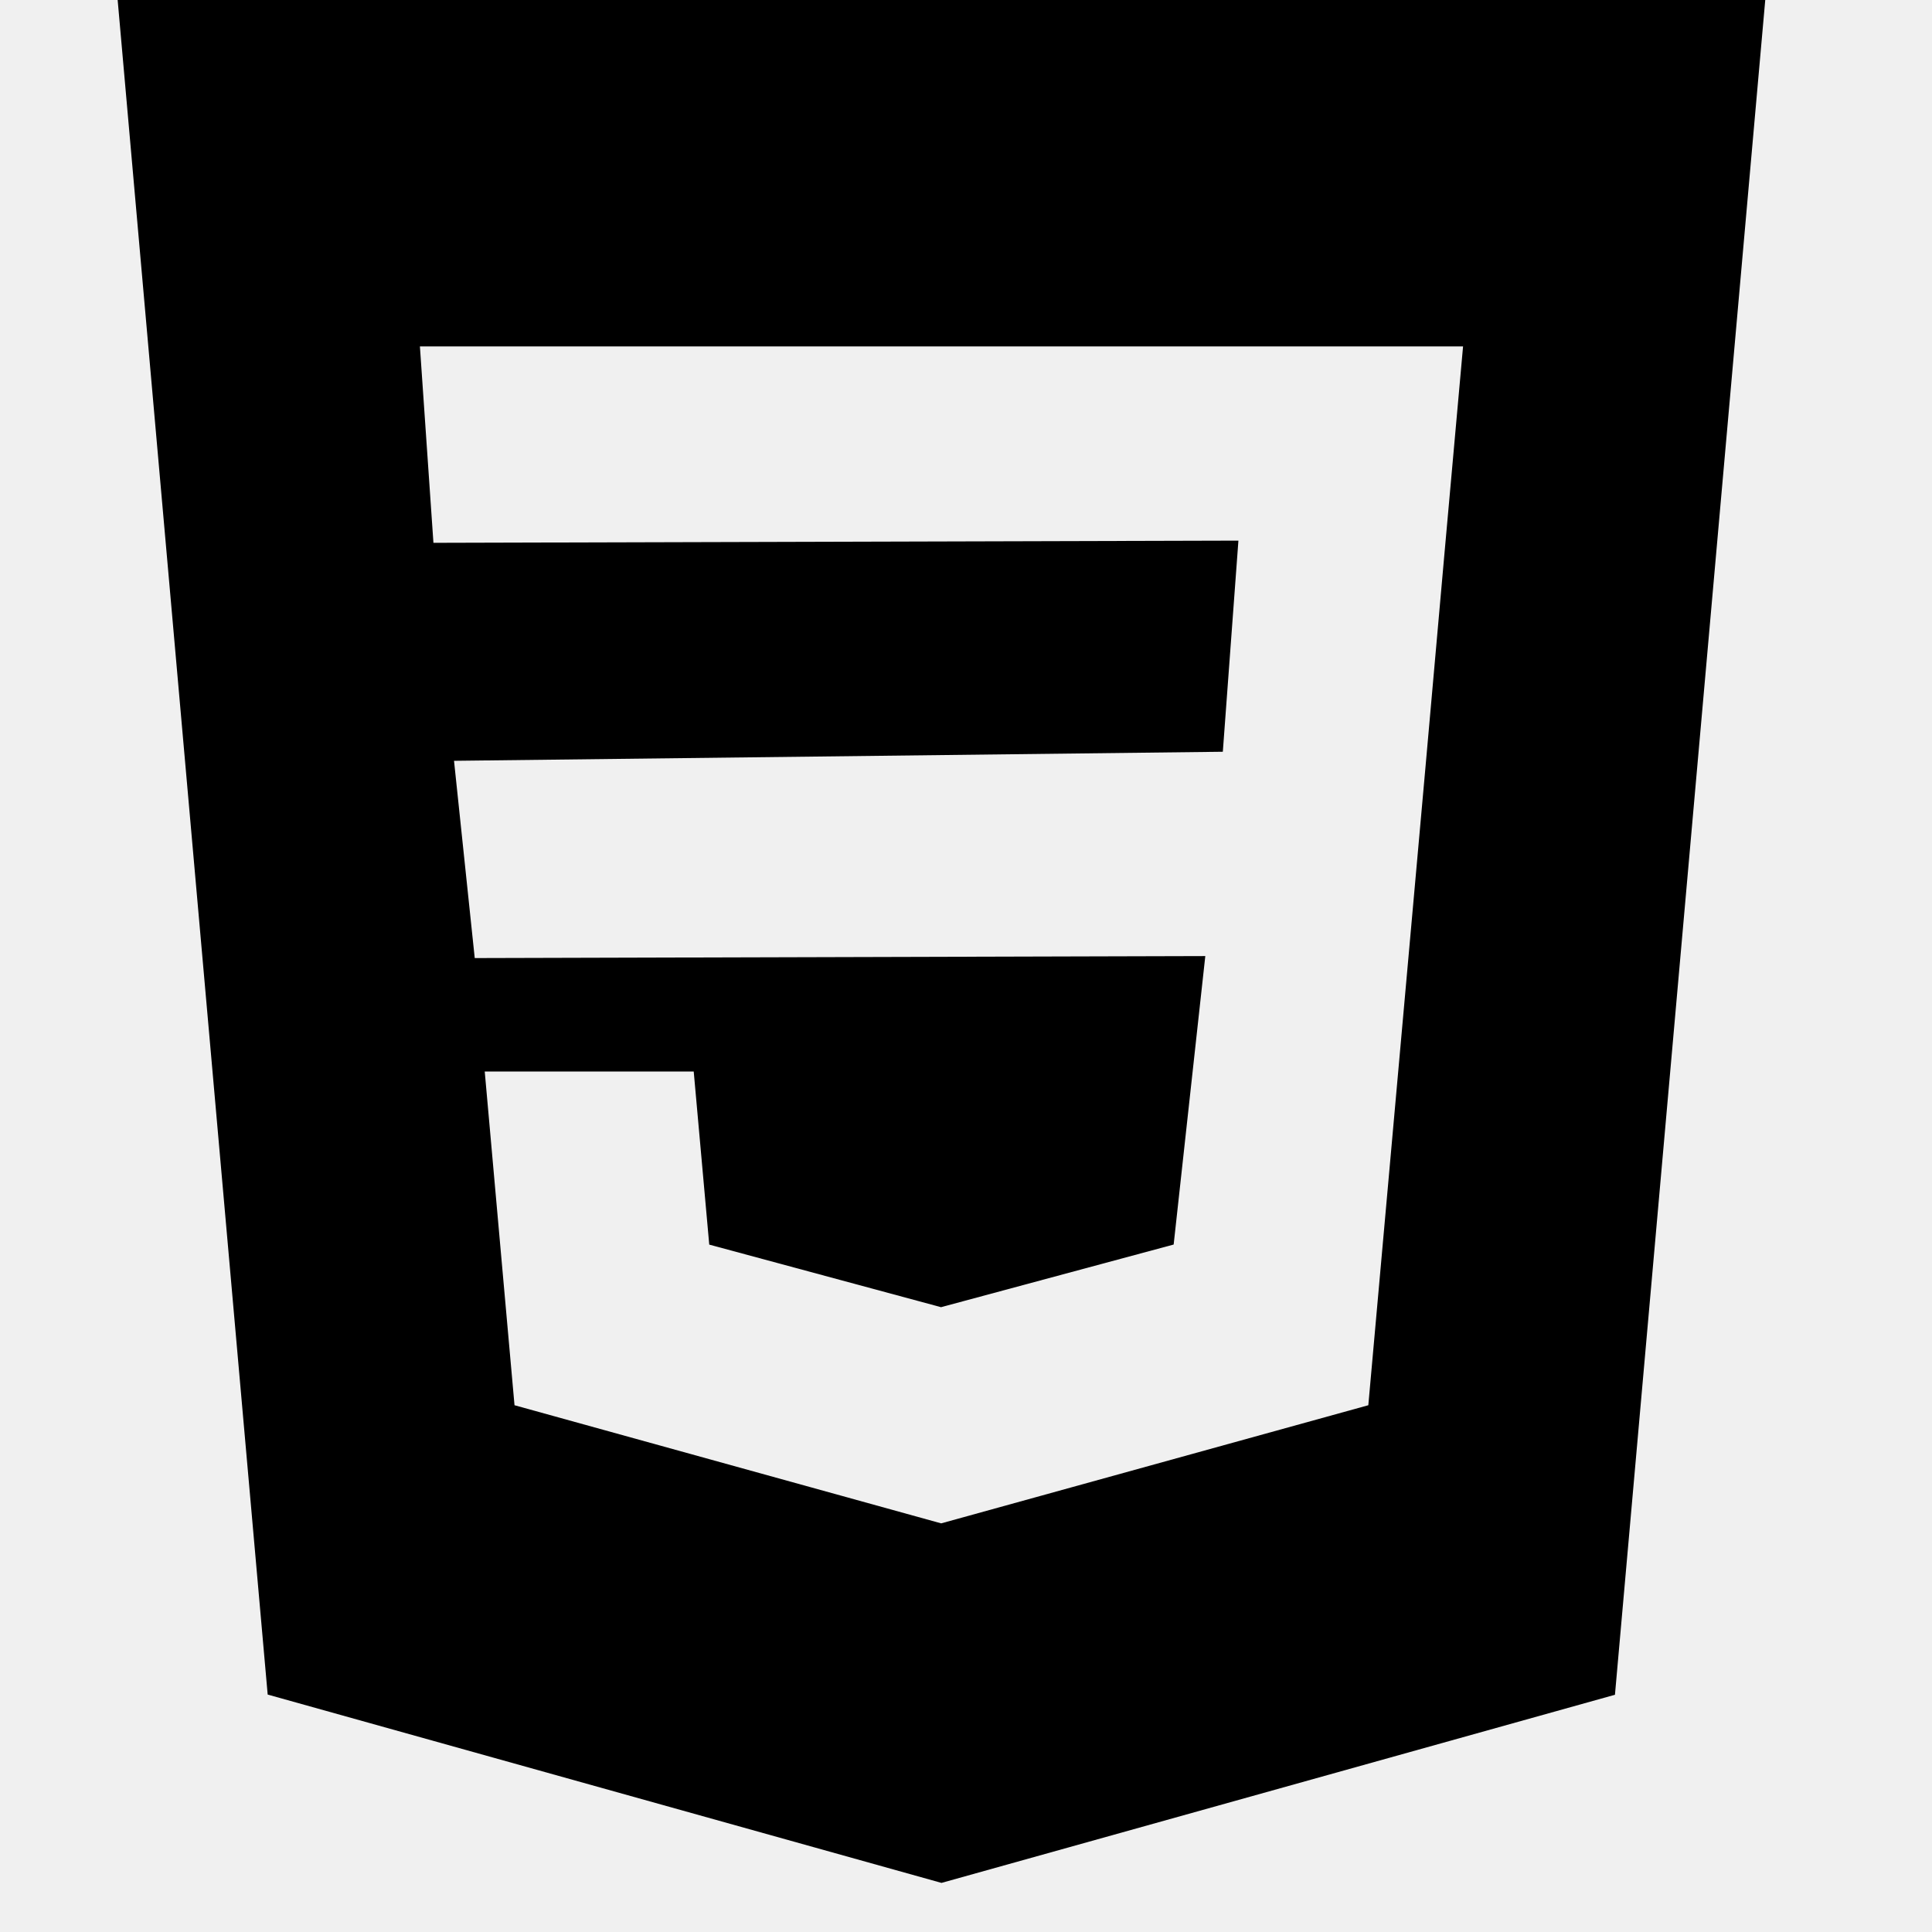
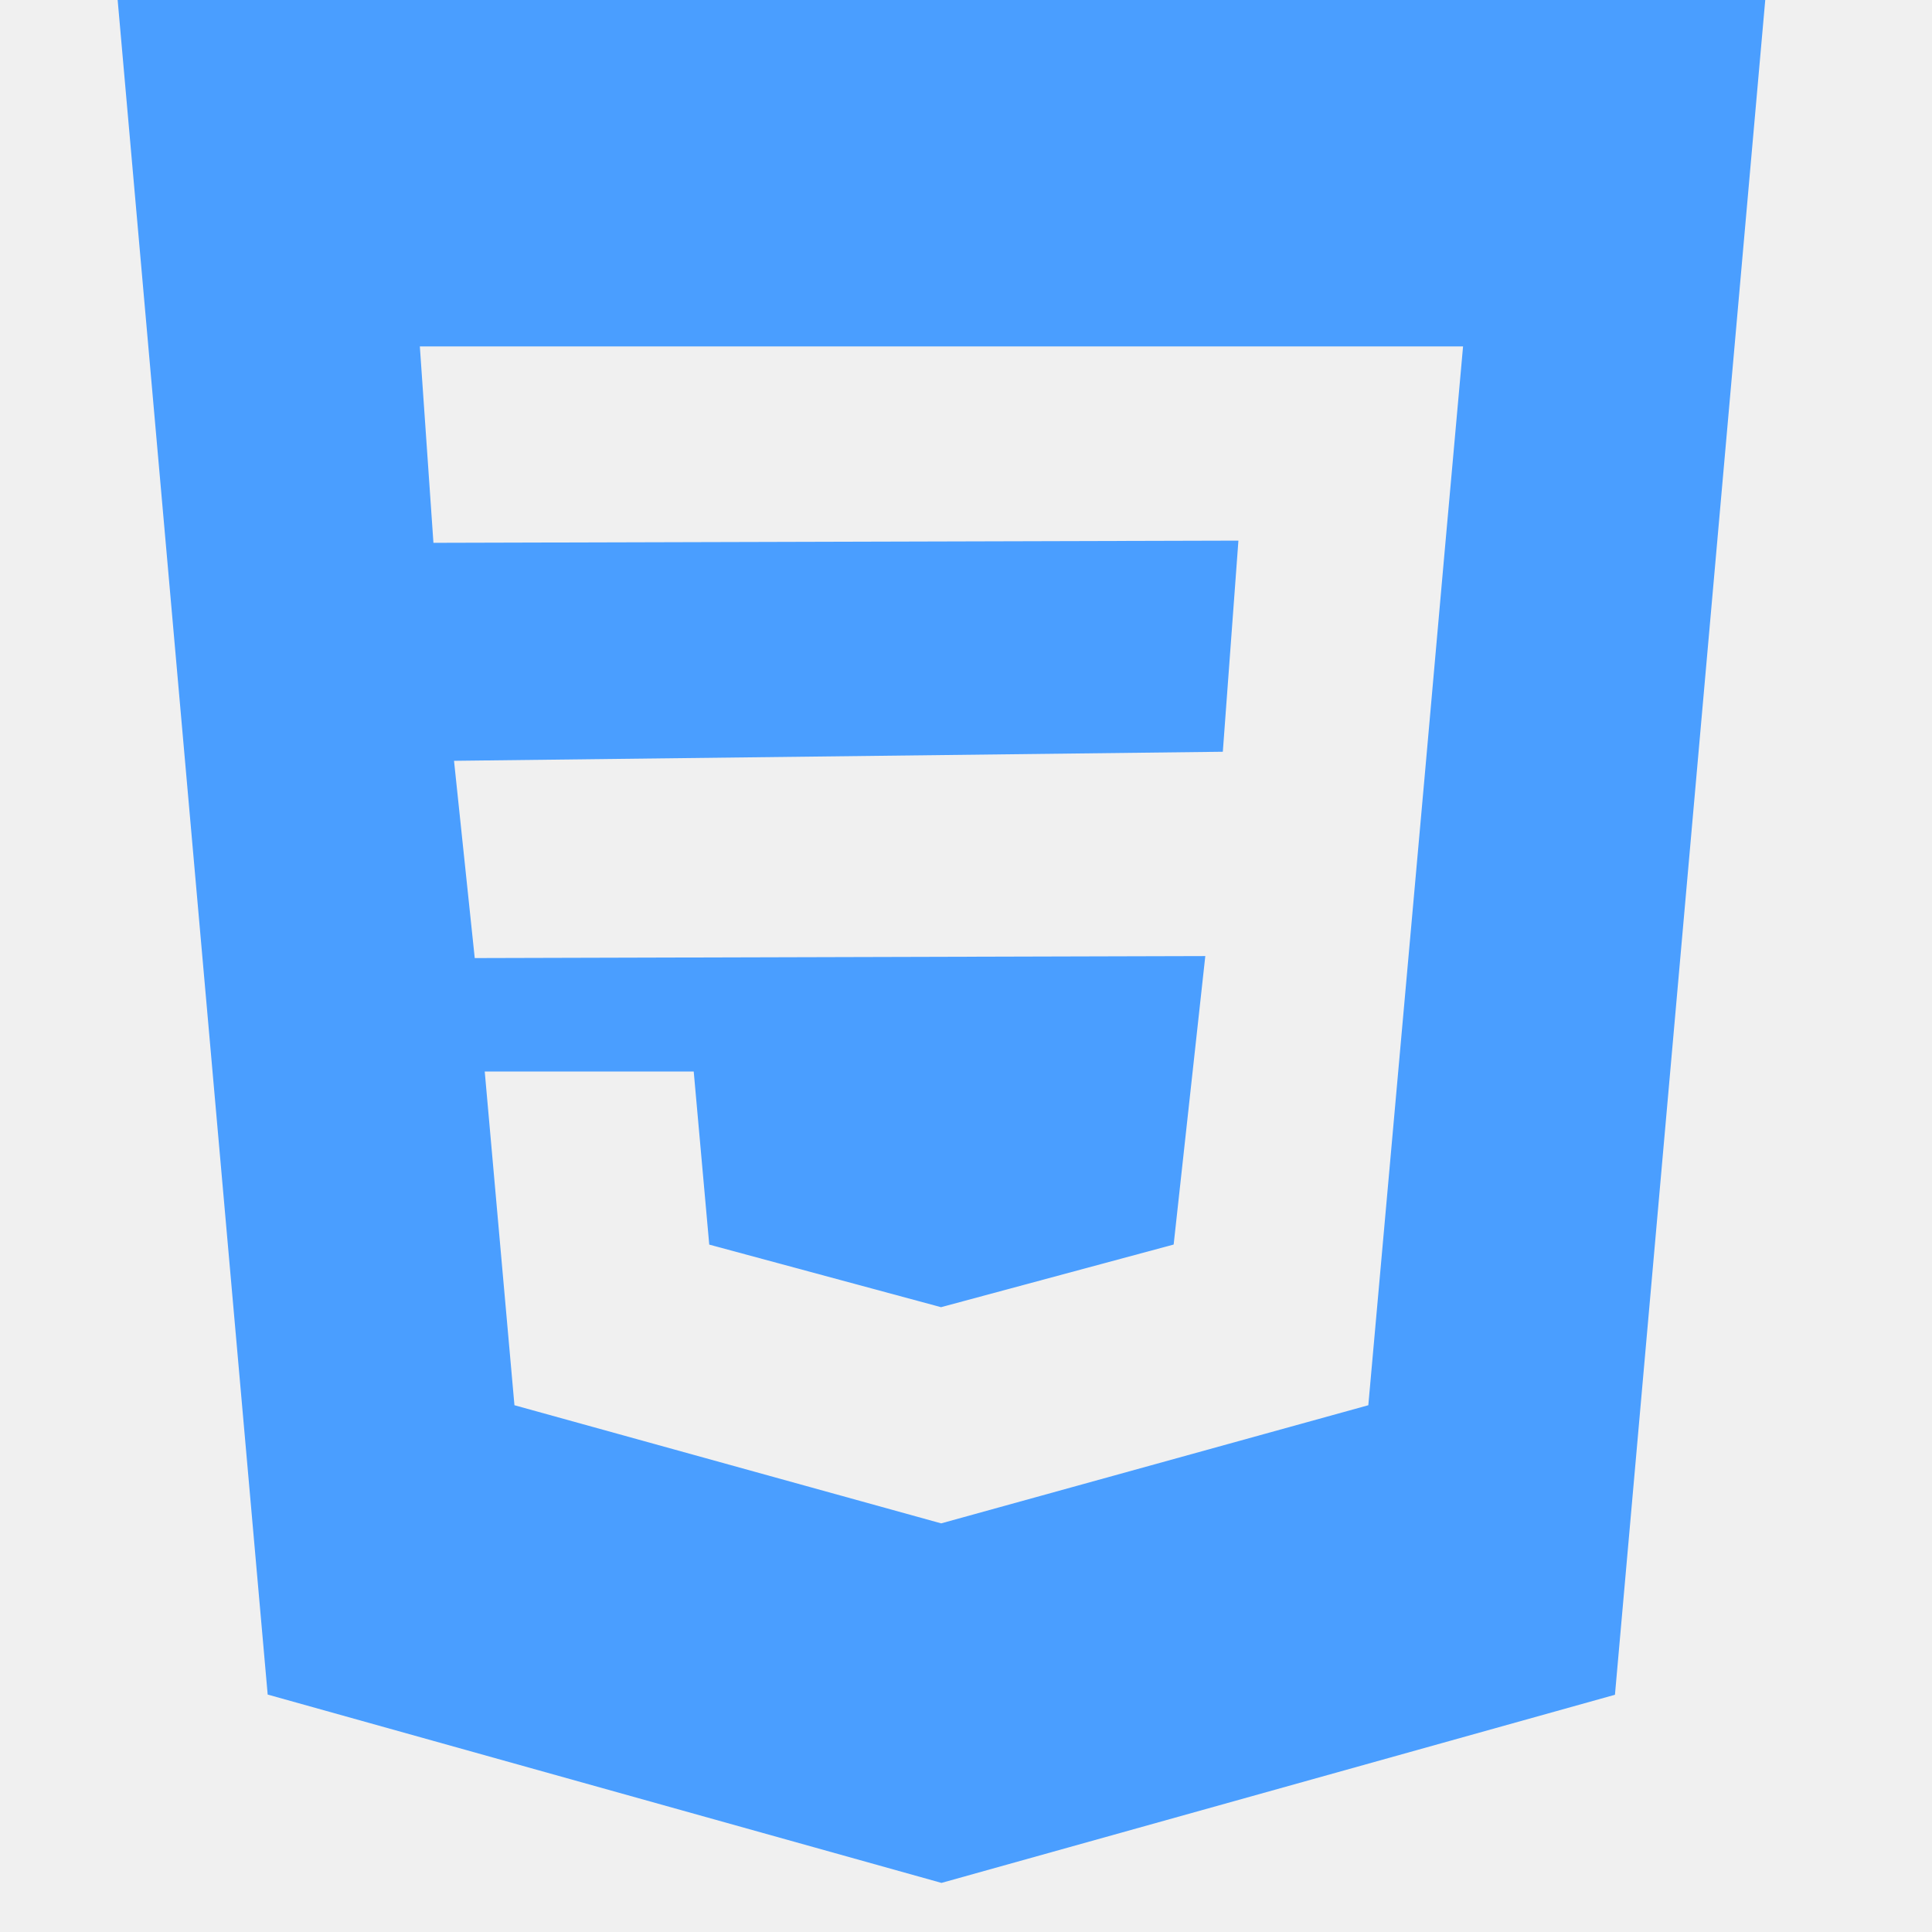
- <svg xmlns="http://www.w3.org/2000/svg" width="29" height="29" viewBox="0 0 29 29" fill="currentColor">
-   <path d="M26.497 0L24.241 25.439L14.132 28.263L4.018 25.436L1.766 0H26.497ZM6.303 5.2L6.506 8.148L18.589 8.115L18.355 11.284L6.815 11.42L7.126 14.381L18.092 14.351L17.617 18.681L14.13 19.62L14.128 19.622L10.646 18.682L10.413 16.084H7.276L7.723 21.093L14.126 22.866L14.132 22.865L20.539 21.093L21.397 11.514L21.681 8.318L21.961 5.2H6.303Z" />
+ <svg xmlns="http://www.w3.org/2000/svg" width="29" height="29" viewBox="0 0 29 29" fill="none">
+   <g clip-path="url(#clip0_1_955)">
+     <path d="M26.497 0L24.241 25.439L14.132 28.263L4.018 25.436L1.766 0H26.497ZM6.302 5.2L6.506 8.148L18.589 8.115L18.355 11.284L6.815 11.42L7.126 14.381L18.092 14.351L17.617 18.681L14.13 19.62L14.128 19.622L10.646 18.682L10.413 16.084H7.276L7.722 21.093L14.126 22.866L14.132 22.865L20.539 21.093L21.397 11.514L21.681 8.318L21.961 5.2H6.302Z" fill="#4A9EFF" />
+   </g>
+   <defs>
+     <clipPath id="clip0_1_955">
+       <rect width="28.263" height="28.263" fill="white" />
+     </clipPath>
+   </defs>
</svg>
